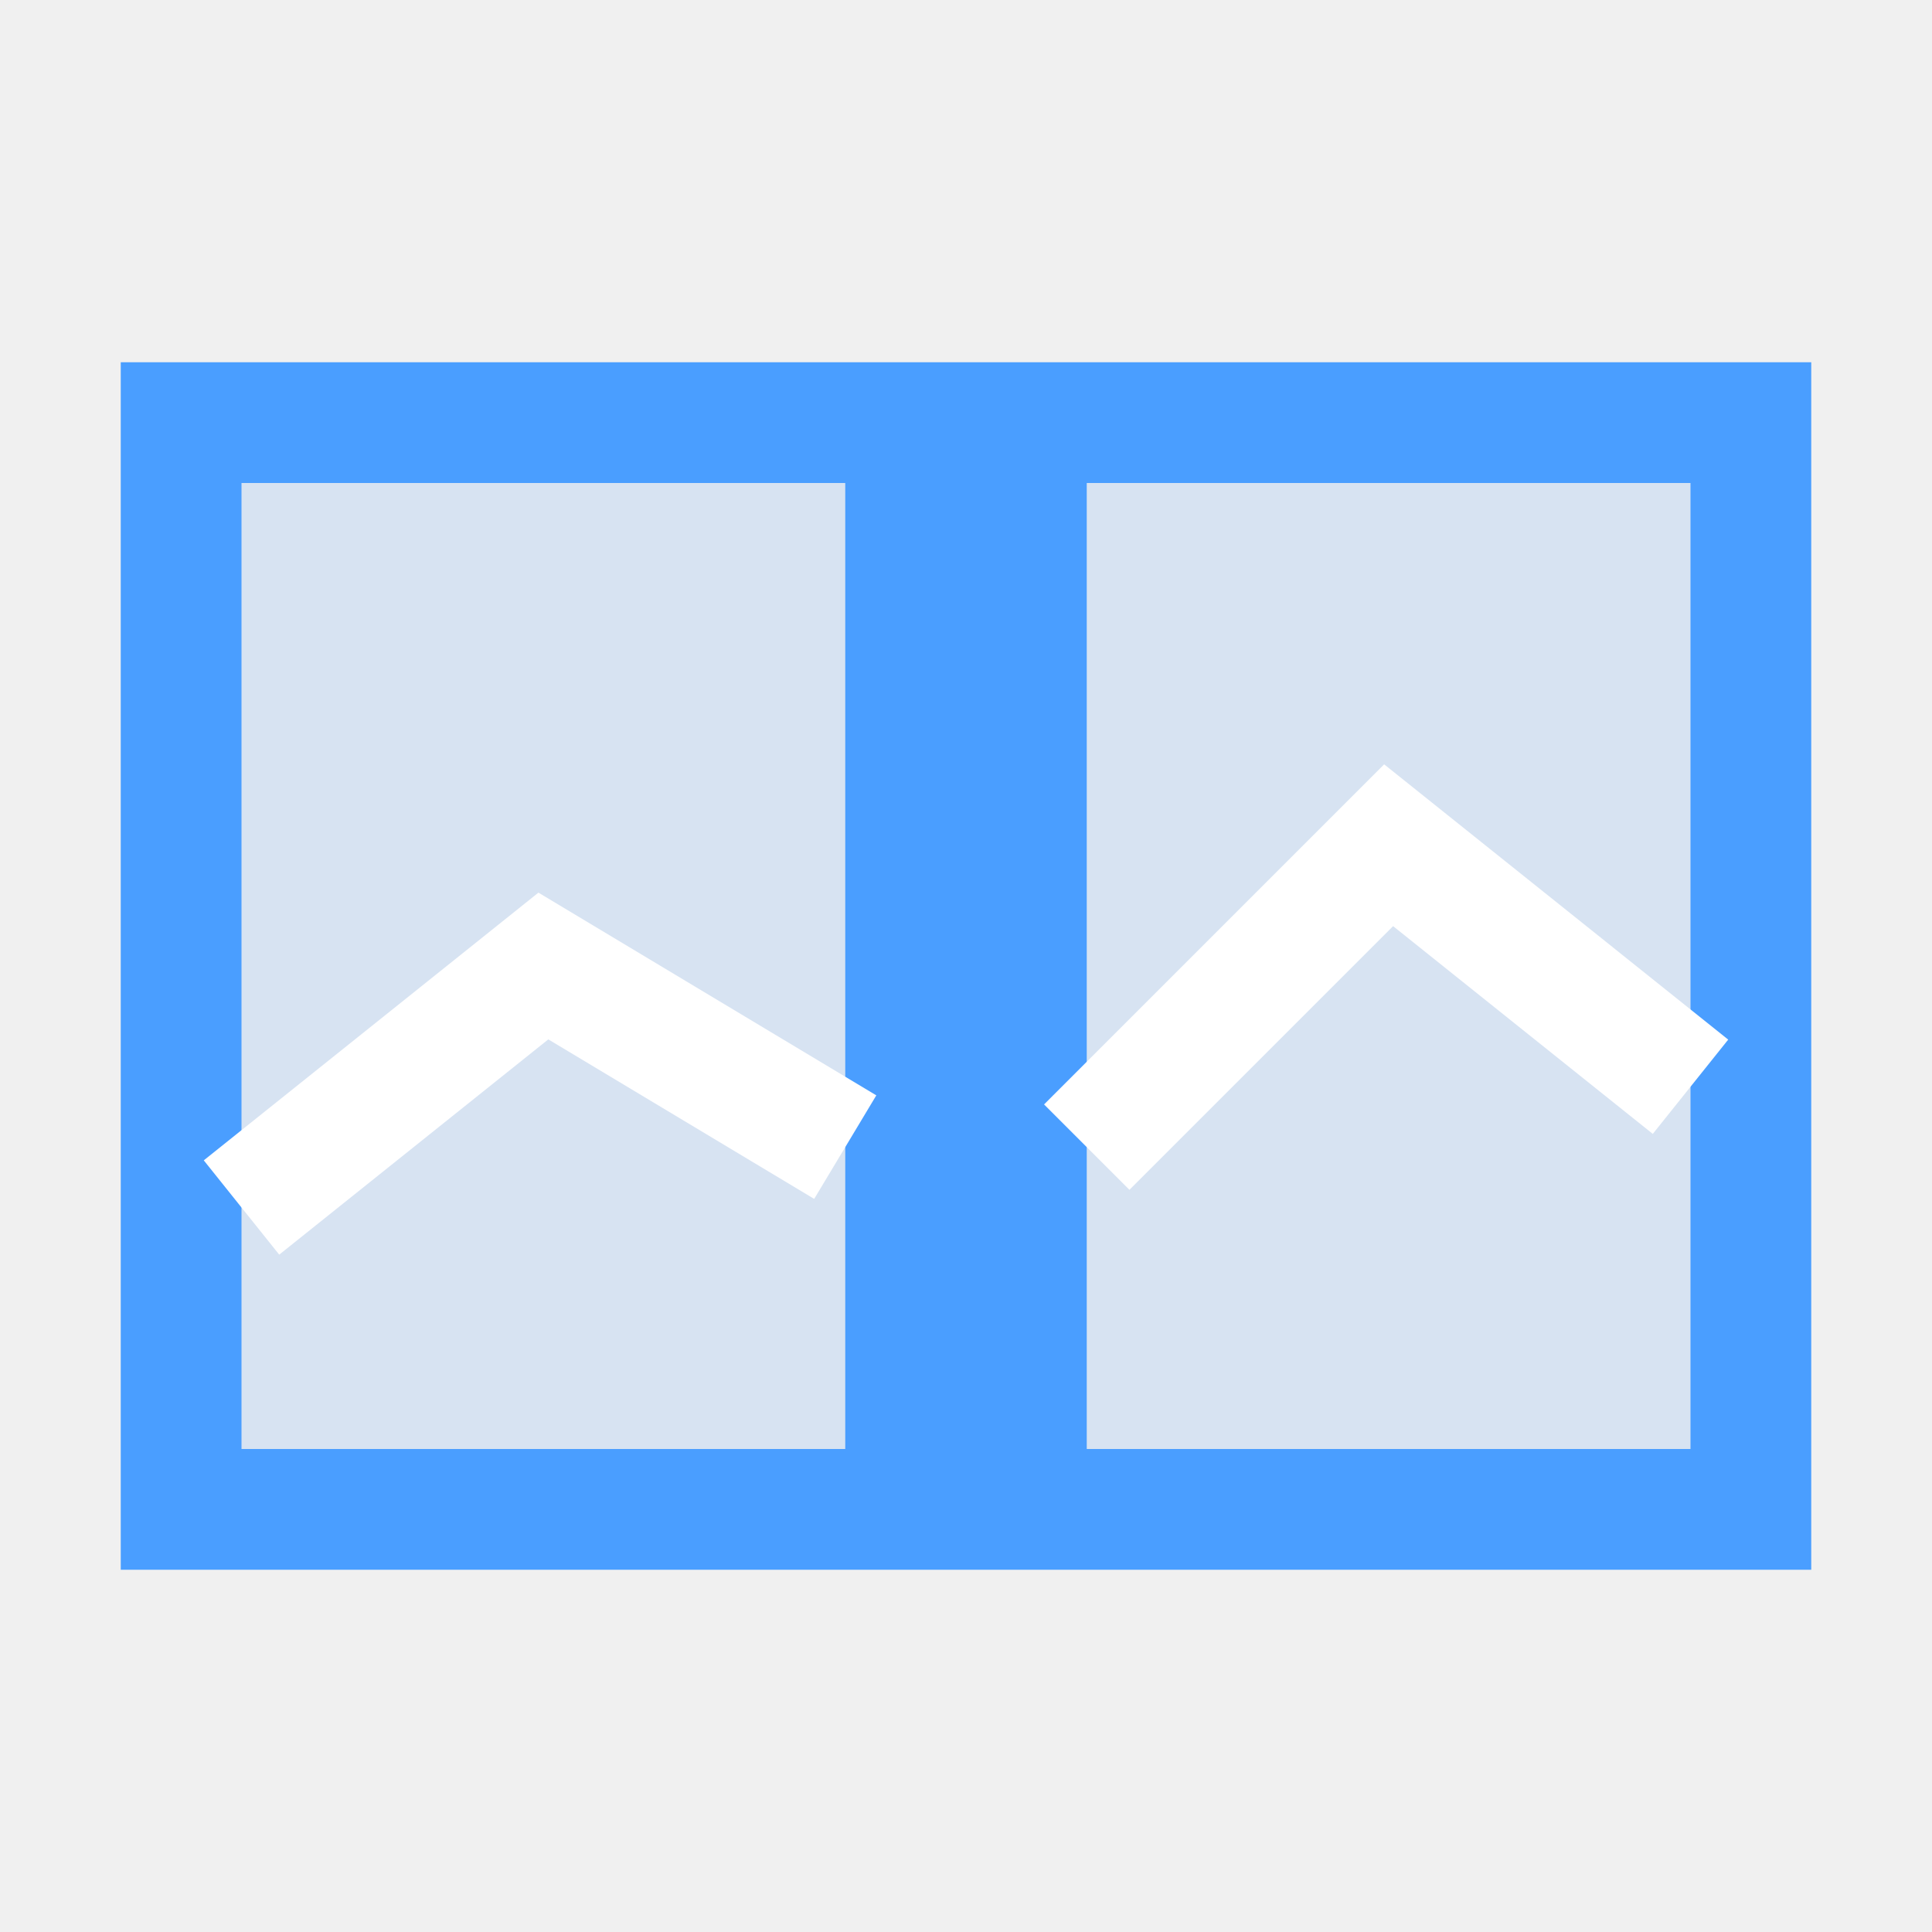
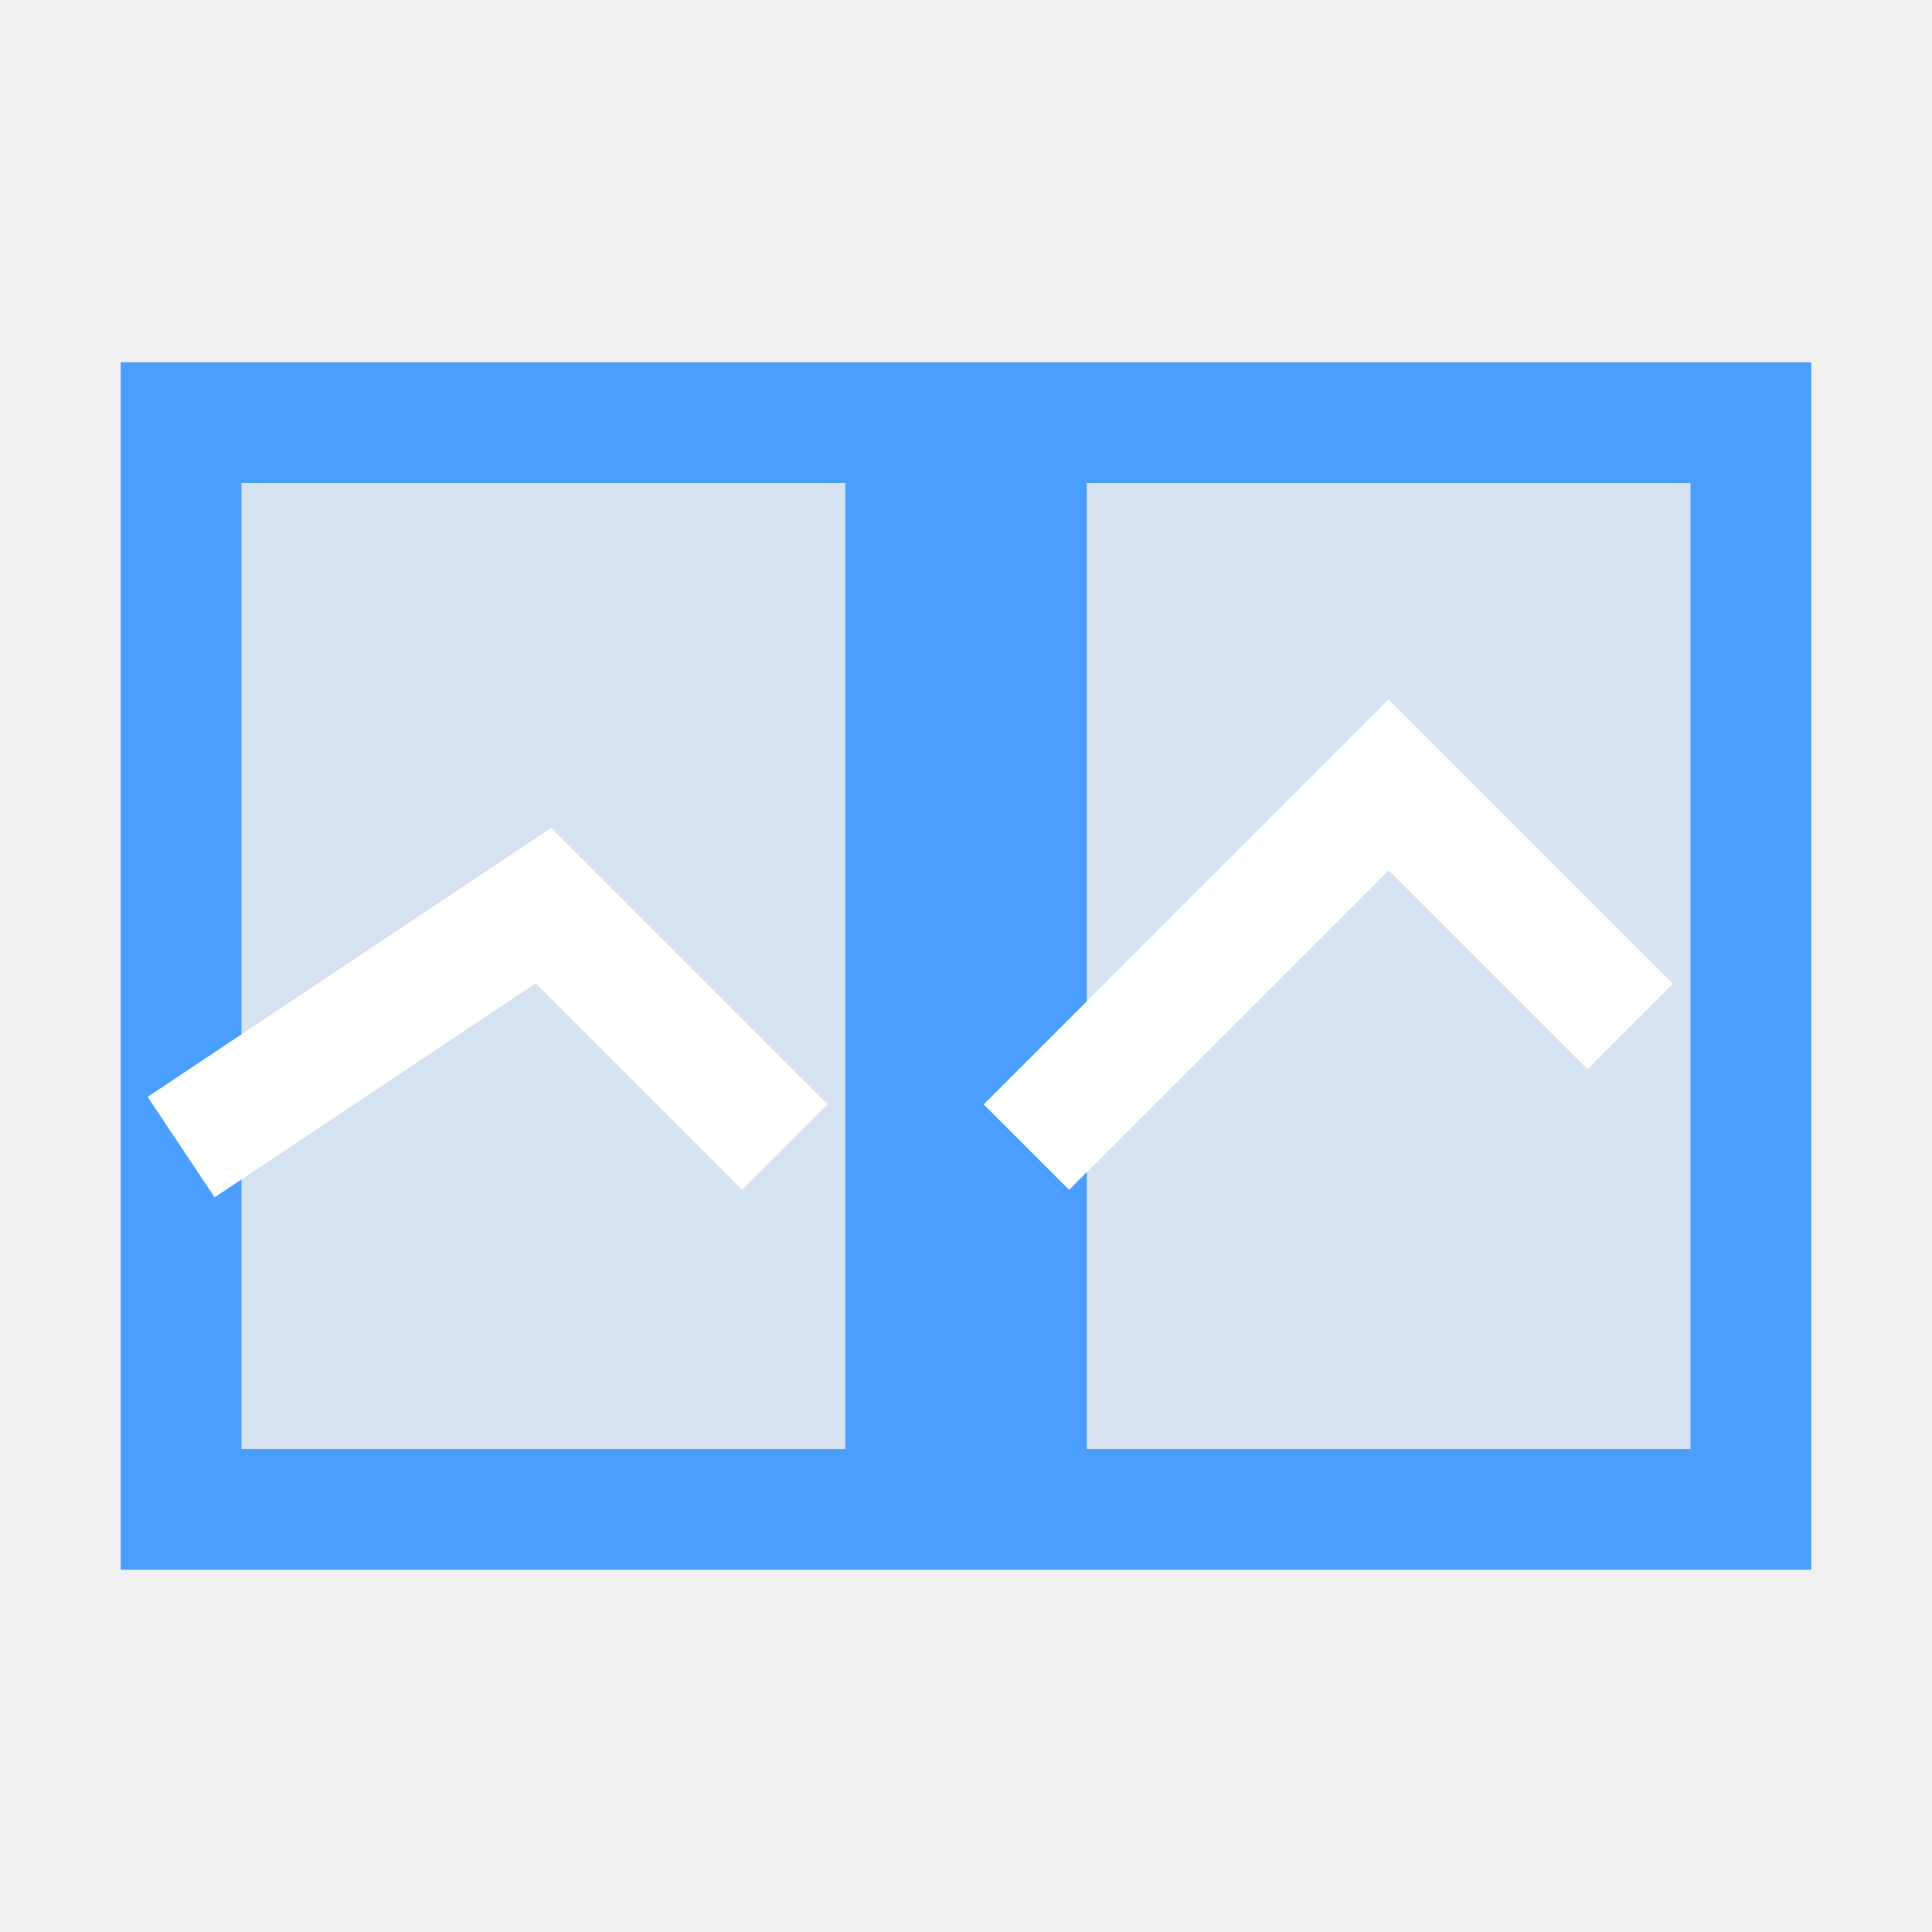
<svg xmlns="http://www.w3.org/2000/svg" width="16" height="16" viewBox="0 0 16 16" stroke-width="1" stroke-linecap="butt" stroke-linejoin="miter">
-   <path d="M1.5 3.5h6v9h-6Z" fill="#4a9eff" fill-opacity="0.15" />
-   <path d="M1.5 3.5h6v9h-6Z" fill="none" stroke="#4a9eff" />
-   <path d="M8.5 3.5h6v9h-6Z" fill="#4a9eff" fill-opacity="0.15" />
-   <path d="M8.5 3.5h6v9h-6Z" fill="none" stroke="#4a9eff" />
-   <path d="M2 10L4.5 8L7 9.5M9 9.5L11.5 7L14 9" fill="none" stroke="#ffffff" />
+   <path d="M1.5 3.5H7.5V12.5H1.5Z" fill="#4a9eff" fill-opacity="0.15" />
+   <path d="M1.5 3.5H7.5V12.5H1.5Z" fill="none" stroke="#4a9eff" />
+   <path d="M8.5 3.5H14.5V12.5H8.5Z" fill="#4a9eff" fill-opacity="0.15" />
+   <path d="M8.5 3.5H14.5V12.5H8.5Z" fill="none" stroke="#4a9eff" />
+   <path d="M1.5 9.5L4.5 7.5L6.5 9.5M8.5 9.5L11.5 6.5L13.5 8.5" fill="none" stroke="#ffffff" />
</svg>
